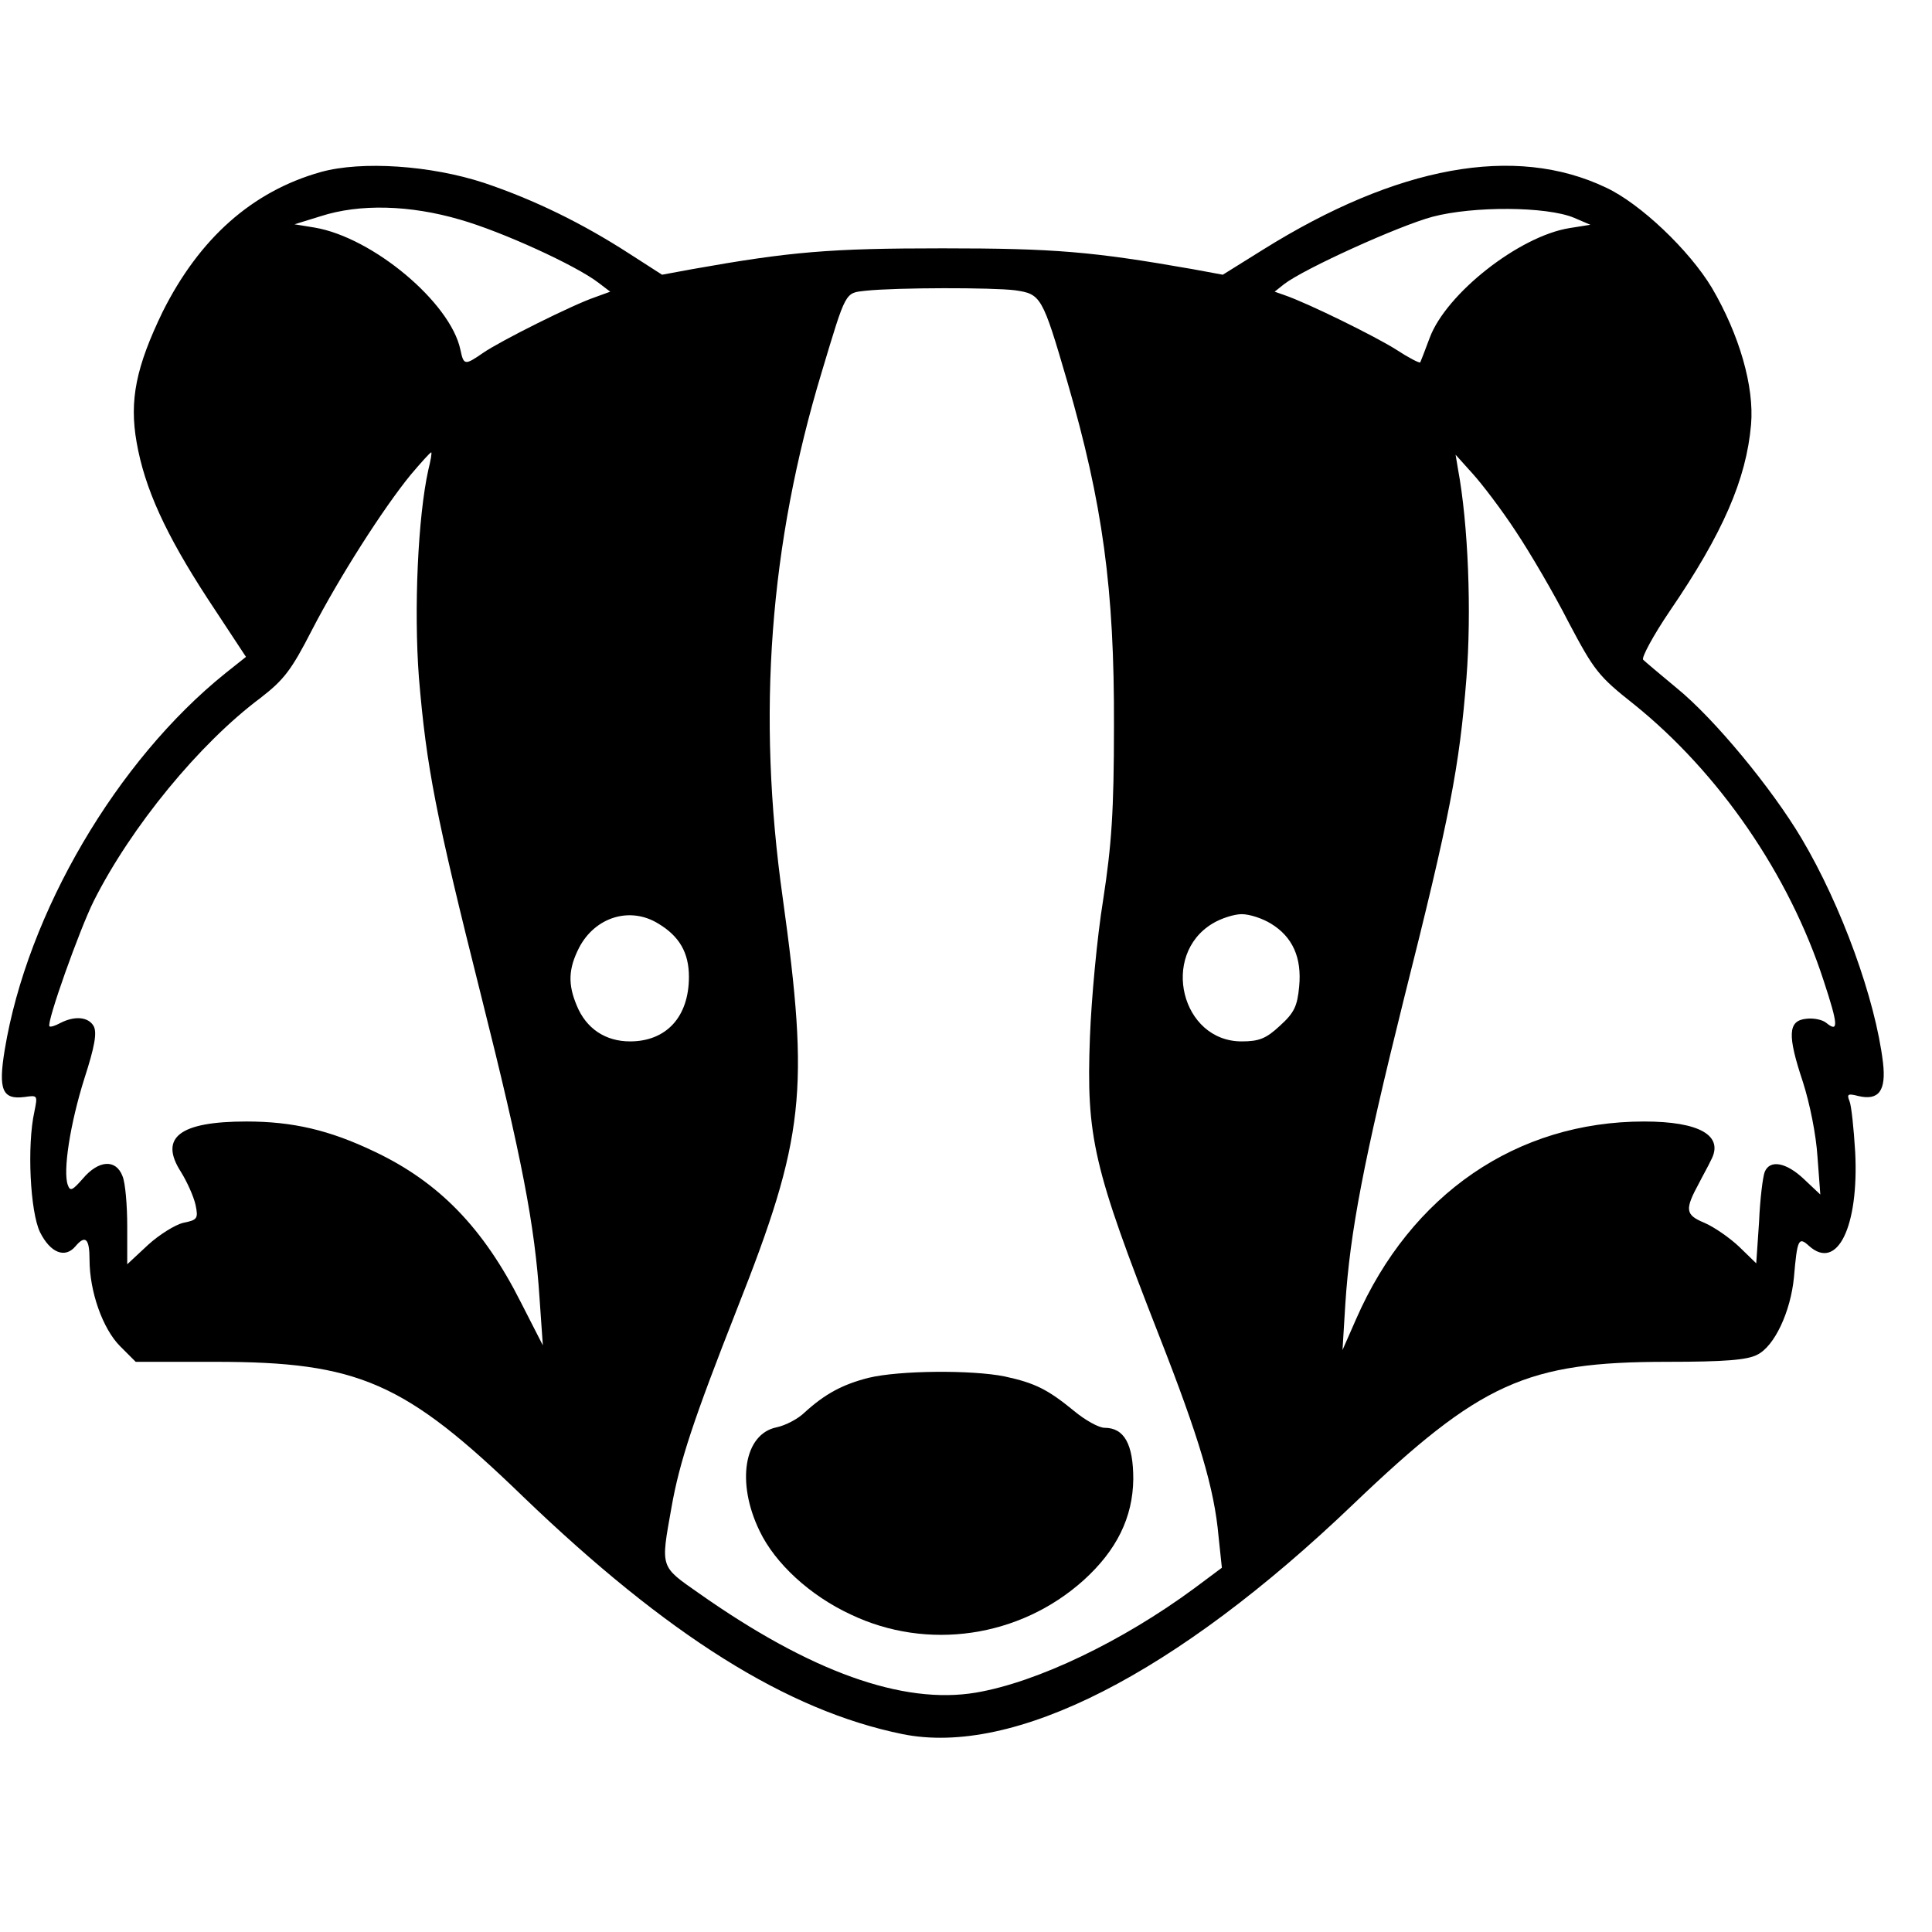
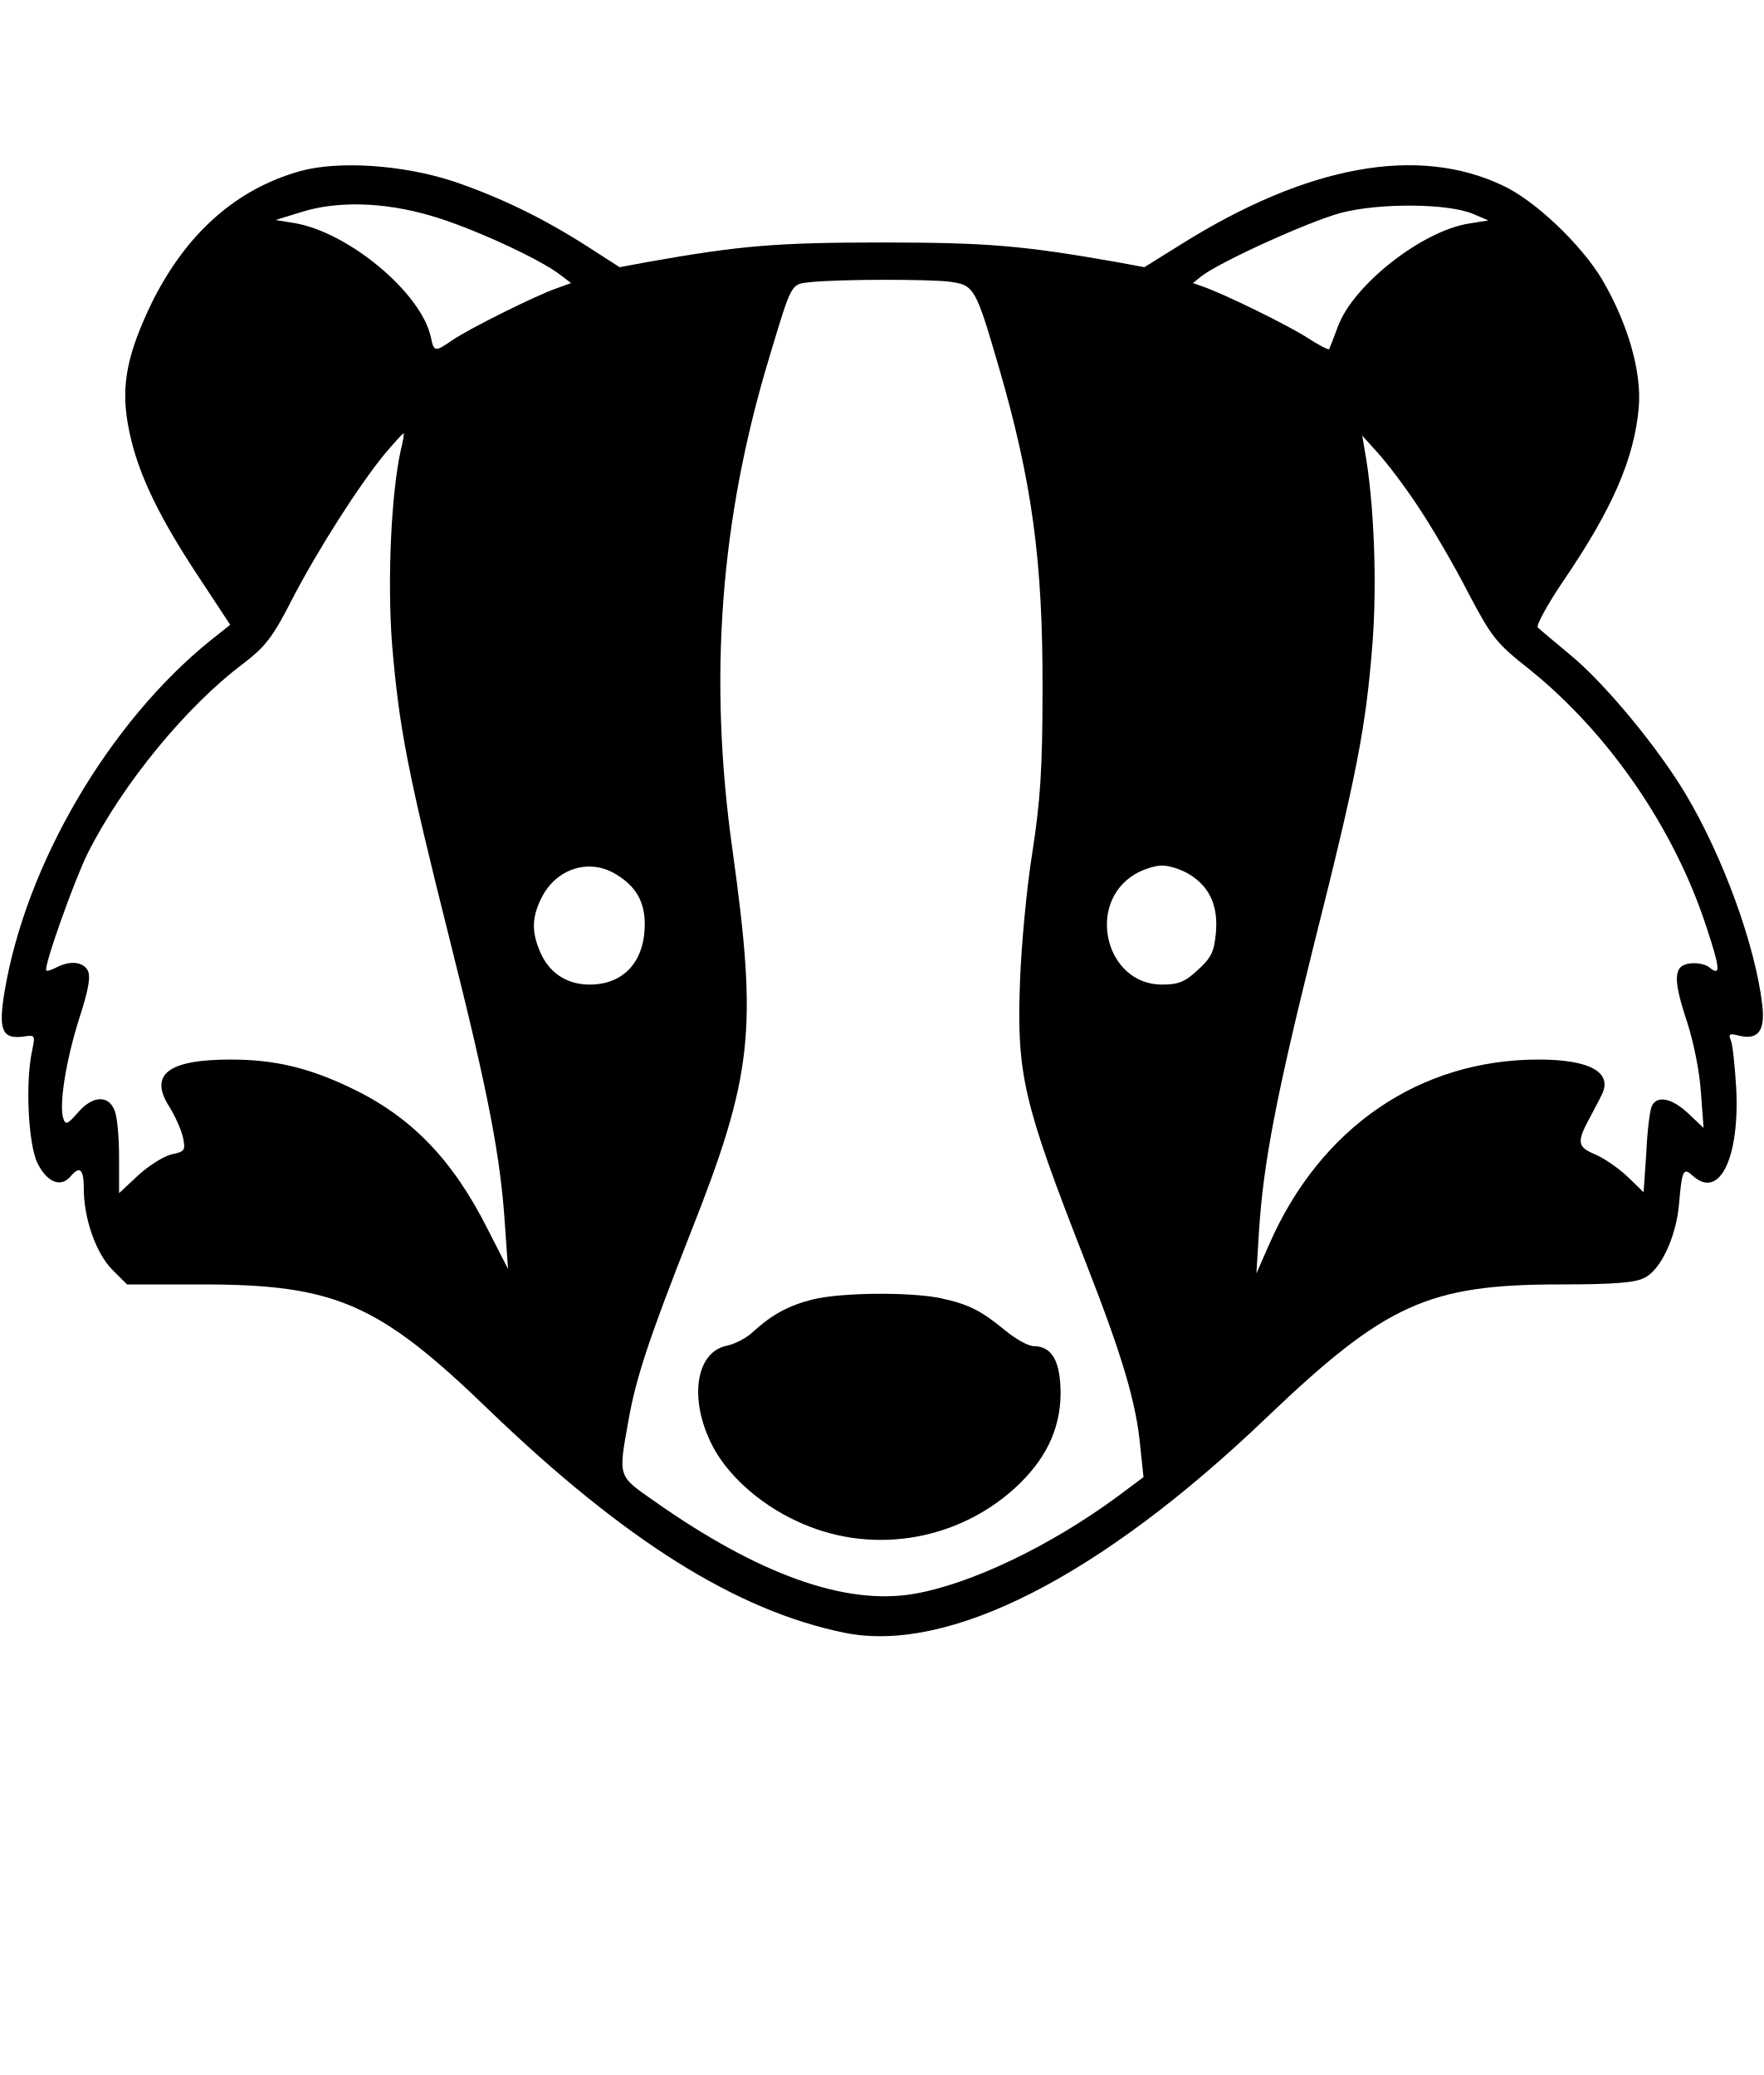
- <svg xmlns="http://www.w3.org/2000/svg" version="1.0" width="200pt" height="200pt" viewBox="0 0 410 344" preserveAspectRatio="xMidYMid meet">
+ <svg xmlns="http://www.w3.org/2000/svg" version="1.0" width="170pt" height="200pt" viewBox="0 0 400 400" preserveAspectRatio="xMidYMid meet">
  <g transform="translate(0,336) scale(0.1,-0.1)" fill="#000000" stroke="none">
    <path d="M681 3325 c-146 -41 -258 -141 -336 -297 -56 -116 -71 -187 -55 -277 17 -97 61 -194 151 -332 l81 -123 -44 -35 c-230 -185 -420 -508 -468 -799 -14 -85 -5 -106 42 -100 28 4 28 4 21 -31 -16 -72 -9 -213 12 -256 22 -44 53 -56 75 -30 21 25 30 17 30 -28 0 -68 28 -147 65 -184 l33 -33 169 0 c304 0 402 -43 653 -286 307 -295 560 -454 805 -504 236 -48 580 127 957 488 270 258 367 302 666 302 123 0 170 4 191 15 37 18 71 92 78 164 7 82 10 87 32 67 60 -54 106 41 98 199 -3 50 -8 98 -12 108 -6 15 -4 17 19 11 43 -10 59 11 52 71 -16 134 -88 333 -173 476 -63 106 -185 254 -265 319 -35 29 -67 56 -71 60 -4 4 21 51 57 104 112 164 162 279 172 395 7 81 -25 191 -83 290 -48 80 -152 179 -225 213 -193 92 -443 46 -728 -132 l-85 -53 -65 12 c-211 37 -291 44 -530 44 -239 0 -322 -7 -530 -44 l-65 -12 -70 45 c-99 64 -201 114 -308 150 -113 37 -259 47 -346 23z m295 -101 c88 -25 246 -97 294 -134 l25 -19 -33 -12 c-47 -16 -201 -93 -237 -118 -39 -27 -41 -26 -48 7 -21 100 -186 238 -309 259 l-43 7 55 17 c83 27 190 24 296 -7z m2364 4 l35 -15 -44 -7 c-107 -17 -262 -139 -297 -233 -10 -27 -19 -50 -20 -52 -2 -2 -25 10 -51 27 -44 28 -188 99 -238 116 l-20 7 20 16 c43 33 244 124 315 143 87 23 242 22 300 -2z m-1186 -154 c55 -8 58 -12 111 -194 75 -258 100 -440 99 -730 0 -181 -5 -253 -23 -370 -13 -80 -25 -211 -28 -291 -8 -213 7 -276 147 -634 85 -217 117 -324 126 -426 l7 -66 -59 -44 c-152 -112 -333 -199 -463 -221 -155 -26 -351 44 -588 211 -83 58 -81 53 -58 182 17 97 47 187 139 421 144 364 154 462 97 873 -55 390 -28 749 83 1116 52 173 49 167 93 172 67 7 269 7 317 1z m-1245 -381 c-22 -99 -31 -295 -20 -441 16 -190 35 -289 132 -675 87 -346 114 -488 124 -642 l7 -100 -46 90 c-80 159 -174 256 -311 321 -96 46 -174 64 -272 64 -142 0 -186 -34 -139 -107 13 -21 27 -52 31 -70 6 -29 4 -32 -26 -38 -17 -4 -51 -25 -75 -47 l-44 -41 0 81 c0 44 -4 92 -10 106 -14 37 -51 34 -84 -5 -22 -25 -27 -28 -32 -14 -11 29 5 131 35 226 22 68 27 97 20 111 -11 20 -40 23 -71 7 -11 -6 -21 -9 -23 -7 -7 7 64 206 94 266 79 157 224 334 354 431 49 38 65 58 109 144 58 112 151 258 210 330 22 26 41 47 43 47 2 0 -1 -17 -6 -37z m2308 -131 c30 -45 81 -132 112 -193 54 -102 63 -114 139 -174 180 -145 329 -361 402 -586 31 -94 32 -111 6 -90 -8 7 -27 11 -43 9 -39 -4 -40 -35 -7 -134 15 -47 28 -112 31 -159 l6 -80 -35 33 c-37 35 -72 42 -83 15 -4 -10 -10 -58 -12 -106 l-6 -88 -36 35 c-20 19 -53 42 -74 51 -41 17 -42 28 -11 85 7 14 19 35 25 48 28 52 -24 82 -142 82 -270 0 -495 -154 -611 -419 l-29 -66 6 98 c10 153 39 304 124 646 98 389 118 493 133 682 11 140 4 326 -18 444 l-5 30 36 -40 c20 -22 62 -77 92 -123z m-1820 -832 c45 -27 65 -62 65 -113 0 -85 -48 -137 -125 -137 -52 0 -93 27 -113 76 -19 45 -18 78 5 123 34 65 108 88 168 51z m1300 0 c46 -28 66 -72 60 -134 -4 -41 -10 -55 -41 -83 -29 -27 -44 -33 -81 -33 -128 0 -173 183 -62 250 18 11 46 20 62 20 17 0 44 -9 62 -20z" />
    <path d="M1843 766 c-55 -14 -92 -34 -135 -73 -14 -14 -41 -28 -60 -32 -69 -14 -86 -117 -36 -220 33 -69 107 -137 193 -177 163 -78 359 -49 494 72 71 64 105 134 106 215 0 74 -19 109 -61 109 -12 0 -41 16 -65 36 -55 45 -82 59 -147 73 -69 14 -223 13 -289 -3z" />
  </g>
</svg>
